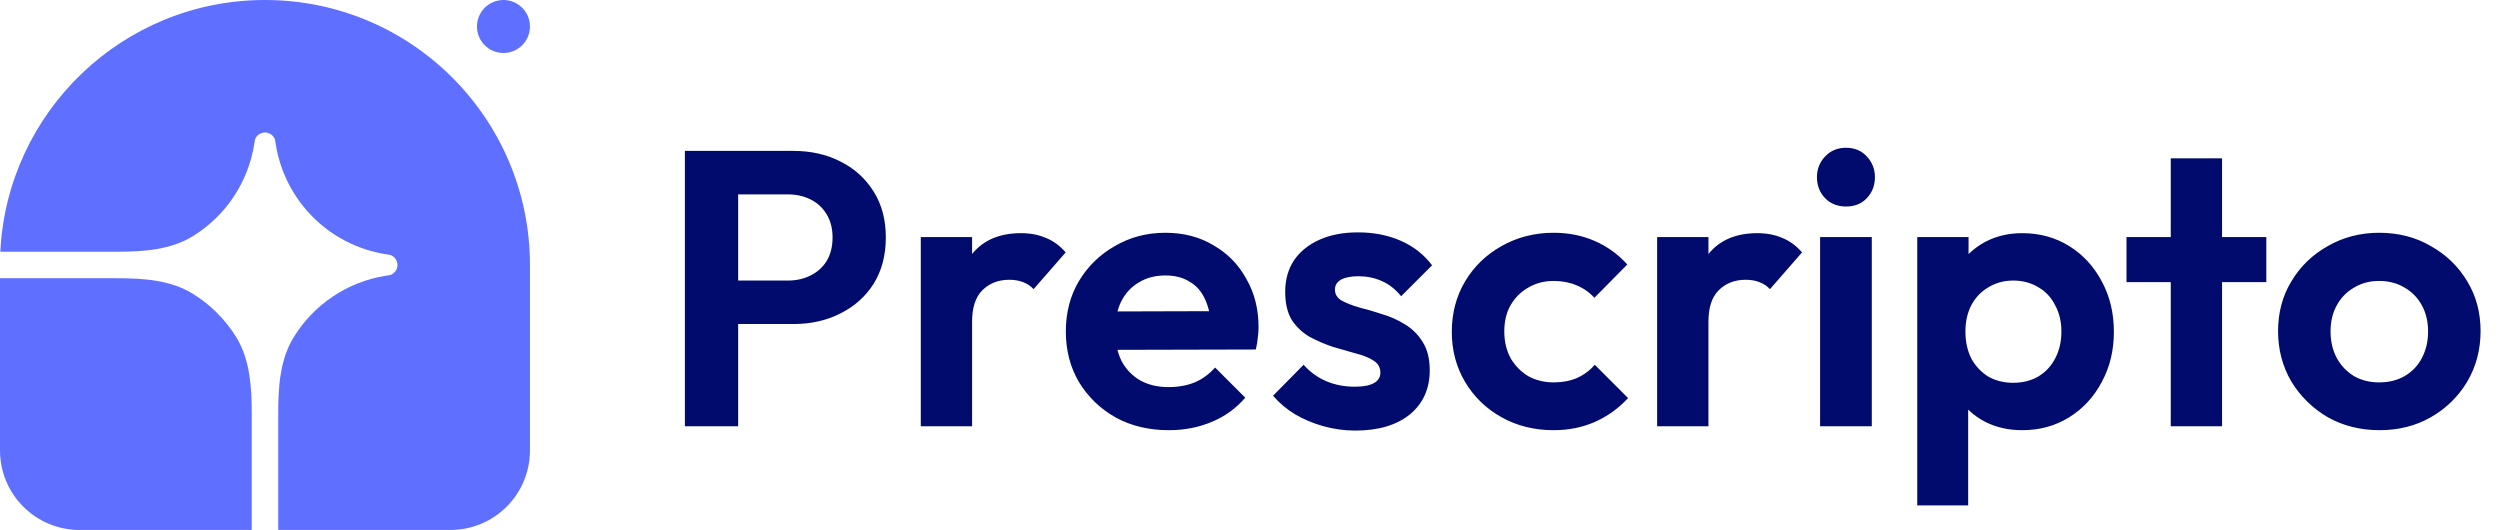
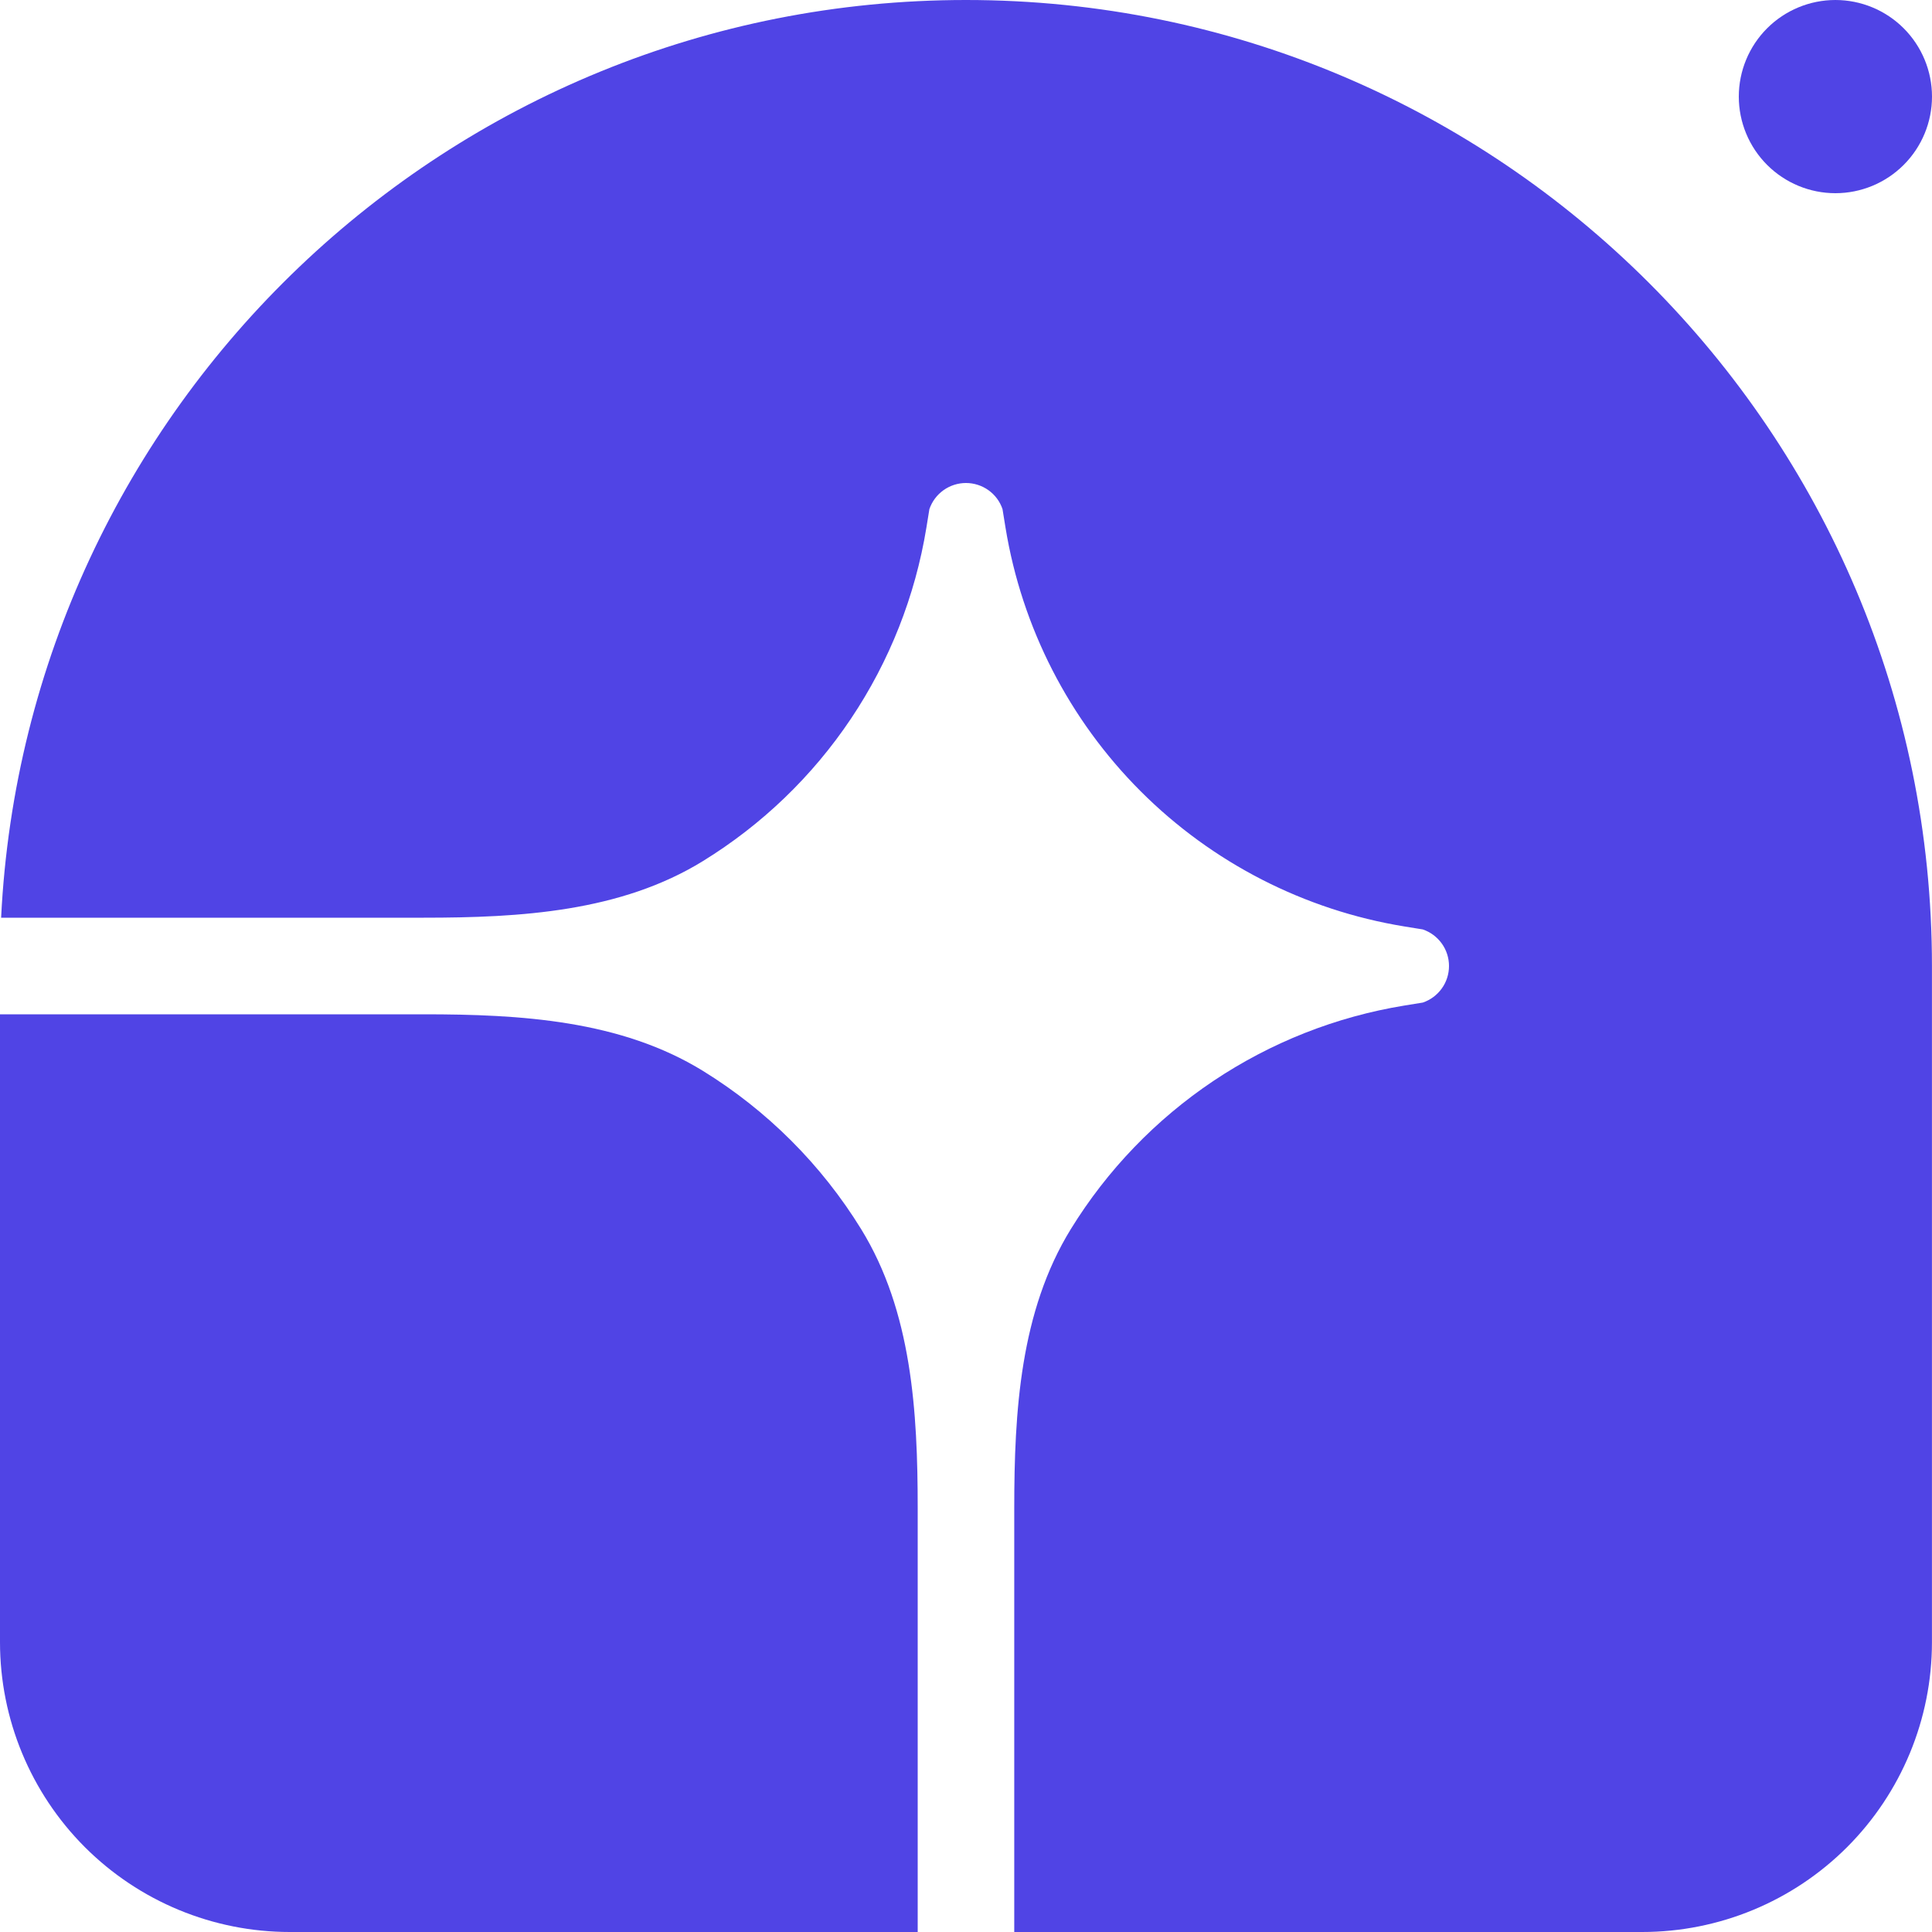
- <svg xmlns="http://www.w3.org/2000/svg" width="217" height="46" viewBox="0 0 217 46" fill="none">
-   <path d="M23 0C35.703 0 46 10.297 46 23V39.1C46 40.93 45.273 42.685 43.979 43.979C42.685 45.273 40.93 46 39.1 46H24.15V35.91C24.15 33.608 24.29 31.223 25.497 29.263C26.362 27.859 27.518 26.657 28.888 25.738C30.258 24.82 31.81 24.208 33.437 23.942L33.878 23.871C34.059 23.808 34.217 23.691 34.328 23.535C34.44 23.379 34.5 23.192 34.5 23C34.5 22.808 34.44 22.621 34.328 22.465C34.217 22.309 34.059 22.192 33.878 22.129L33.437 22.058C31.059 21.67 28.863 20.544 27.159 18.84C25.456 17.137 24.33 14.941 23.942 12.563L23.87 12.122C23.808 11.941 23.691 11.783 23.535 11.671C23.379 11.56 23.192 11.5 23 11.5C22.808 11.5 22.621 11.56 22.465 11.671C22.309 11.783 22.191 11.941 22.129 12.122L22.058 12.563C21.792 14.19 21.18 15.742 20.261 17.111C19.343 18.481 18.141 19.638 16.737 20.502C14.777 21.71 12.392 21.85 10.09 21.85H0.027C0.629 9.682 10.683 0 23 0Z" fill="#5F6FFF" />
-   <path d="M0 24.15H10.09C12.392 24.15 14.777 24.29 16.737 25.498C18.269 26.442 19.558 27.731 20.502 29.263C21.71 31.223 21.85 33.608 21.85 35.91V46H6.9C5.07 46 3.315 45.273 2.021 43.979C0.727 42.685 0 40.93 0 39.1L0 24.15ZM46 2.3C46 2.91 45.758 3.495 45.326 3.926C44.895 4.358 44.31 4.6 43.7 4.6C43.09 4.6 42.505 4.358 42.074 3.926C41.642 3.495 41.4 2.91 41.4 2.3C41.4 1.69 41.642 1.105 42.074 0.674C42.505 0.242 43.09 0 43.7 0C44.31 0 44.895 0.242 45.326 0.674C45.758 1.105 46 1.69 46 2.3Z" fill="#5F6FFF" />
-   <path d="M62.848 28.126V24.352H68.39C69.115 24.352 69.773 24.205 70.362 23.91C70.951 23.615 71.416 23.196 71.756 22.652C72.096 22.085 72.266 21.405 72.266 20.612C72.266 19.841 72.096 19.173 71.756 18.606C71.416 18.039 70.951 17.609 70.362 17.314C69.773 17.019 69.115 16.872 68.39 16.872H62.848V13.098H68.866C70.385 13.098 71.745 13.404 72.946 14.016C74.17 14.628 75.133 15.501 75.836 16.634C76.539 17.745 76.89 19.071 76.89 20.612C76.89 22.153 76.539 23.491 75.836 24.624C75.133 25.735 74.17 26.596 72.946 27.208C71.745 27.82 70.385 28.126 68.866 28.126H62.848ZM59.448 37V13.098H64.072V37H59.448ZM79.923 37V20.578H84.377V37H79.923ZM84.377 27.922L82.643 26.766C82.847 24.749 83.436 23.162 84.411 22.006C85.386 20.827 86.791 20.238 88.627 20.238C89.421 20.238 90.135 20.374 90.769 20.646C91.404 20.895 91.982 21.315 92.503 21.904L89.715 25.1C89.466 24.828 89.16 24.624 88.797 24.488C88.457 24.352 88.061 24.284 87.607 24.284C86.655 24.284 85.873 24.59 85.261 25.202C84.672 25.791 84.377 26.698 84.377 27.922ZM101.457 37.34C99.734 37.34 98.204 36.977 96.867 36.252C95.529 35.504 94.464 34.484 93.671 33.192C92.9 31.9 92.515 30.427 92.515 28.772C92.515 27.14 92.889 25.689 93.637 24.42C94.407 23.128 95.45 22.108 96.765 21.36C98.079 20.589 99.541 20.204 101.151 20.204C102.738 20.204 104.132 20.567 105.333 21.292C106.557 21.995 107.509 22.969 108.189 24.216C108.892 25.44 109.243 26.834 109.243 28.398C109.243 28.693 109.22 28.999 109.175 29.316C109.152 29.611 109.096 29.951 109.005 30.336L95.201 30.37V27.038L106.931 27.004L105.129 28.398C105.084 27.423 104.902 26.607 104.585 25.95C104.29 25.293 103.848 24.794 103.259 24.454C102.692 24.091 101.99 23.91 101.151 23.91C100.267 23.91 99.496 24.114 98.839 24.522C98.181 24.907 97.671 25.463 97.309 26.188C96.969 26.891 96.799 27.729 96.799 28.704C96.799 29.701 96.98 30.574 97.343 31.322C97.728 32.047 98.272 32.614 98.975 33.022C99.677 33.407 100.494 33.6 101.423 33.6C102.262 33.6 103.021 33.464 103.701 33.192C104.381 32.897 104.97 32.467 105.469 31.9L108.087 34.518C107.294 35.447 106.319 36.15 105.163 36.626C104.03 37.102 102.794 37.34 101.457 37.34ZM117.641 37.374C116.712 37.374 115.794 37.249 114.887 37C114.003 36.751 113.187 36.411 112.439 35.98C111.691 35.527 111.045 34.983 110.501 34.348L113.153 31.662C113.72 32.297 114.377 32.773 115.125 33.09C115.873 33.407 116.701 33.566 117.607 33.566C118.333 33.566 118.877 33.464 119.239 33.26C119.625 33.056 119.817 32.75 119.817 32.342C119.817 31.889 119.613 31.537 119.205 31.288C118.82 31.039 118.31 30.835 117.675 30.676C117.041 30.495 116.372 30.302 115.669 30.098C114.989 29.871 114.332 29.588 113.697 29.248C113.063 28.885 112.541 28.398 112.133 27.786C111.748 27.151 111.555 26.335 111.555 25.338C111.555 24.295 111.805 23.389 112.303 22.618C112.825 21.847 113.561 21.247 114.513 20.816C115.465 20.385 116.587 20.17 117.879 20.17C119.239 20.17 120.463 20.408 121.551 20.884C122.662 21.36 123.58 22.074 124.305 23.026L121.619 25.712C121.121 25.1 120.554 24.658 119.919 24.386C119.307 24.114 118.639 23.978 117.913 23.978C117.256 23.978 116.746 24.08 116.383 24.284C116.043 24.488 115.873 24.771 115.873 25.134C115.873 25.542 116.066 25.859 116.451 26.086C116.859 26.313 117.381 26.517 118.015 26.698C118.65 26.857 119.307 27.049 119.987 27.276C120.69 27.48 121.347 27.775 121.959 28.16C122.594 28.545 123.104 29.055 123.489 29.69C123.897 30.325 124.101 31.141 124.101 32.138C124.101 33.747 123.523 35.028 122.367 35.98C121.211 36.909 119.636 37.374 117.641 37.374ZM134.857 37.34C133.179 37.34 131.672 36.966 130.335 36.218C128.997 35.47 127.943 34.45 127.173 33.158C126.402 31.866 126.017 30.415 126.017 28.806C126.017 27.174 126.402 25.712 127.173 24.42C127.943 23.128 128.997 22.108 130.335 21.36C131.695 20.589 133.202 20.204 134.857 20.204C136.149 20.204 137.339 20.442 138.427 20.918C139.515 21.394 140.455 22.074 141.249 22.958L138.393 25.848C137.962 25.372 137.441 25.009 136.829 24.76C136.239 24.511 135.582 24.386 134.857 24.386C134.041 24.386 133.304 24.579 132.647 24.964C132.012 25.327 131.502 25.837 131.117 26.494C130.754 27.129 130.573 27.888 130.573 28.772C130.573 29.633 130.754 30.404 131.117 31.084C131.502 31.741 132.012 32.263 132.647 32.648C133.304 33.011 134.041 33.192 134.857 33.192C135.605 33.192 136.273 33.067 136.863 32.818C137.475 32.546 137.996 32.161 138.427 31.662L141.317 34.552C140.478 35.459 139.515 36.15 138.427 36.626C137.339 37.102 136.149 37.34 134.857 37.34ZM143.839 37V20.578H148.293V37H143.839ZM148.293 27.922L146.559 26.766C146.763 24.749 147.353 23.162 148.327 22.006C149.302 20.827 150.707 20.238 152.543 20.238C153.337 20.238 154.051 20.374 154.685 20.646C155.32 20.895 155.898 21.315 156.419 21.904L153.631 25.1C153.382 24.828 153.076 24.624 152.713 24.488C152.373 24.352 151.977 24.284 151.523 24.284C150.571 24.284 149.789 24.59 149.177 25.202C148.588 25.791 148.293 26.698 148.293 27.922ZM157.984 37V20.578H162.472V37H157.984ZM160.228 17.926C159.502 17.926 158.902 17.688 158.426 17.212C157.95 16.713 157.712 16.101 157.712 15.376C157.712 14.673 157.95 14.073 158.426 13.574C158.902 13.075 159.502 12.826 160.228 12.826C160.976 12.826 161.576 13.075 162.03 13.574C162.506 14.073 162.744 14.673 162.744 15.376C162.744 16.101 162.506 16.713 162.03 17.212C161.576 17.688 160.976 17.926 160.228 17.926ZM175.529 37.34C174.351 37.34 173.285 37.102 172.333 36.626C171.381 36.127 170.622 35.459 170.055 34.62C169.489 33.781 169.183 32.818 169.137 31.73V25.916C169.183 24.828 169.489 23.865 170.055 23.026C170.645 22.165 171.404 21.485 172.333 20.986C173.285 20.487 174.351 20.238 175.529 20.238C177.048 20.238 178.408 20.612 179.609 21.36C180.811 22.108 181.751 23.128 182.431 24.42C183.134 25.712 183.485 27.174 183.485 28.806C183.485 30.415 183.134 31.866 182.431 33.158C181.751 34.45 180.811 35.47 179.609 36.218C178.408 36.966 177.048 37.34 175.529 37.34ZM174.747 33.226C175.563 33.226 176.289 33.045 176.923 32.682C177.558 32.297 178.045 31.775 178.385 31.118C178.748 30.438 178.929 29.656 178.929 28.772C178.929 27.911 178.748 27.151 178.385 26.494C178.045 25.814 177.558 25.293 176.923 24.93C176.289 24.545 175.563 24.352 174.747 24.352C173.954 24.352 173.24 24.545 172.605 24.93C171.971 25.293 171.472 25.814 171.109 26.494C170.769 27.151 170.599 27.911 170.599 28.772C170.599 29.656 170.769 30.438 171.109 31.118C171.472 31.775 171.959 32.297 172.571 32.682C173.206 33.045 173.931 33.226 174.747 33.226ZM166.417 43.868V20.578H170.871V24.896L170.123 28.874L170.837 32.852V43.868H166.417ZM188.421 37V13.744H192.875V37H188.421ZM184.579 24.488V20.578H196.717V24.488H184.579ZM206.542 37.34C204.887 37.34 203.391 36.966 202.054 36.218C200.739 35.447 199.685 34.416 198.892 33.124C198.121 31.809 197.736 30.347 197.736 28.738C197.736 27.129 198.121 25.689 198.892 24.42C199.662 23.128 200.716 22.108 202.054 21.36C203.391 20.589 204.876 20.204 206.508 20.204C208.185 20.204 209.681 20.589 210.996 21.36C212.333 22.108 213.387 23.128 214.158 24.42C214.928 25.689 215.314 27.129 215.314 28.738C215.314 30.347 214.928 31.809 214.158 33.124C213.387 34.416 212.333 35.447 210.996 36.218C209.681 36.966 208.196 37.34 206.542 37.34ZM206.508 33.192C207.346 33.192 208.083 33.011 208.718 32.648C209.375 32.263 209.874 31.741 210.214 31.084C210.576 30.404 210.758 29.633 210.758 28.772C210.758 27.911 210.576 27.151 210.214 26.494C209.851 25.837 209.352 25.327 208.718 24.964C208.083 24.579 207.346 24.386 206.508 24.386C205.692 24.386 204.966 24.579 204.332 24.964C203.697 25.327 203.198 25.837 202.836 26.494C202.473 27.151 202.292 27.911 202.292 28.772C202.292 29.633 202.473 30.404 202.836 31.084C203.198 31.741 203.697 32.263 204.332 32.648C204.966 33.011 205.692 33.192 206.508 33.192Z" fill="#000B6D" />
+ <svg xmlns="http://www.w3.org/2000/svg" width="40" height="40" viewBox="0 0 40 40" fill="none">
+   <path d="M19.999 0C31.045 0 39.999 8.954 39.999 20V34C39.999 35.591 39.367 37.117 38.242 38.243C37.117 39.368 35.591 40 33.999 40H20.999V31.226C20.999 29.224 21.121 27.15 22.171 25.446C22.923 24.225 23.929 23.18 25.12 22.381C26.311 21.583 27.66 21.05 29.075 20.819L29.458 20.757C29.616 20.703 29.753 20.601 29.851 20.465C29.948 20.33 30 20.167 30 20C30 19.833 29.948 19.67 29.851 19.535C29.753 19.399 29.616 19.297 29.458 19.243L29.075 19.181C27.008 18.843 25.098 17.864 23.617 16.383C22.135 14.901 21.156 12.992 20.818 10.924L20.756 10.541C20.703 10.383 20.601 10.246 20.465 10.149C20.329 10.052 20.166 10 19.999 10C19.833 10 19.67 10.052 19.534 10.149C19.398 10.246 19.296 10.383 19.242 10.541L19.18 10.924C18.949 12.339 18.417 13.688 17.618 14.88C16.82 16.071 15.775 17.076 14.553 17.828C12.849 18.878 10.775 19 8.773 19H0.023C0.546 8.419 9.289 0 19.999 0Z" fill="#5044E5" />
+   <path d="M0 21H8.774C10.776 21 12.85 21.122 14.554 22.172C15.886 22.993 17.007 24.114 17.828 25.446C18.878 27.15 19 29.224 19 31.226V40H6C4.409 40 2.883 39.368 1.757 38.243C0.632 37.117 0 35.591 0 34V21ZM40 2C40 2.53 39.789 3.039 39.414 3.414C39.039 3.789 38.53 4 38 4C37.47 4 36.961 3.789 36.586 3.414C36.211 3.039 36 2.53 36 2C36 1.47 36.211 0.961 36.586 0.586C36.961 0.211 37.47 0 38 0C38.53 0 39.039 0.211 39.414 0.586C39.789 0.961 40 1.47 40 2Z" fill="#5044E5" />
</svg>
